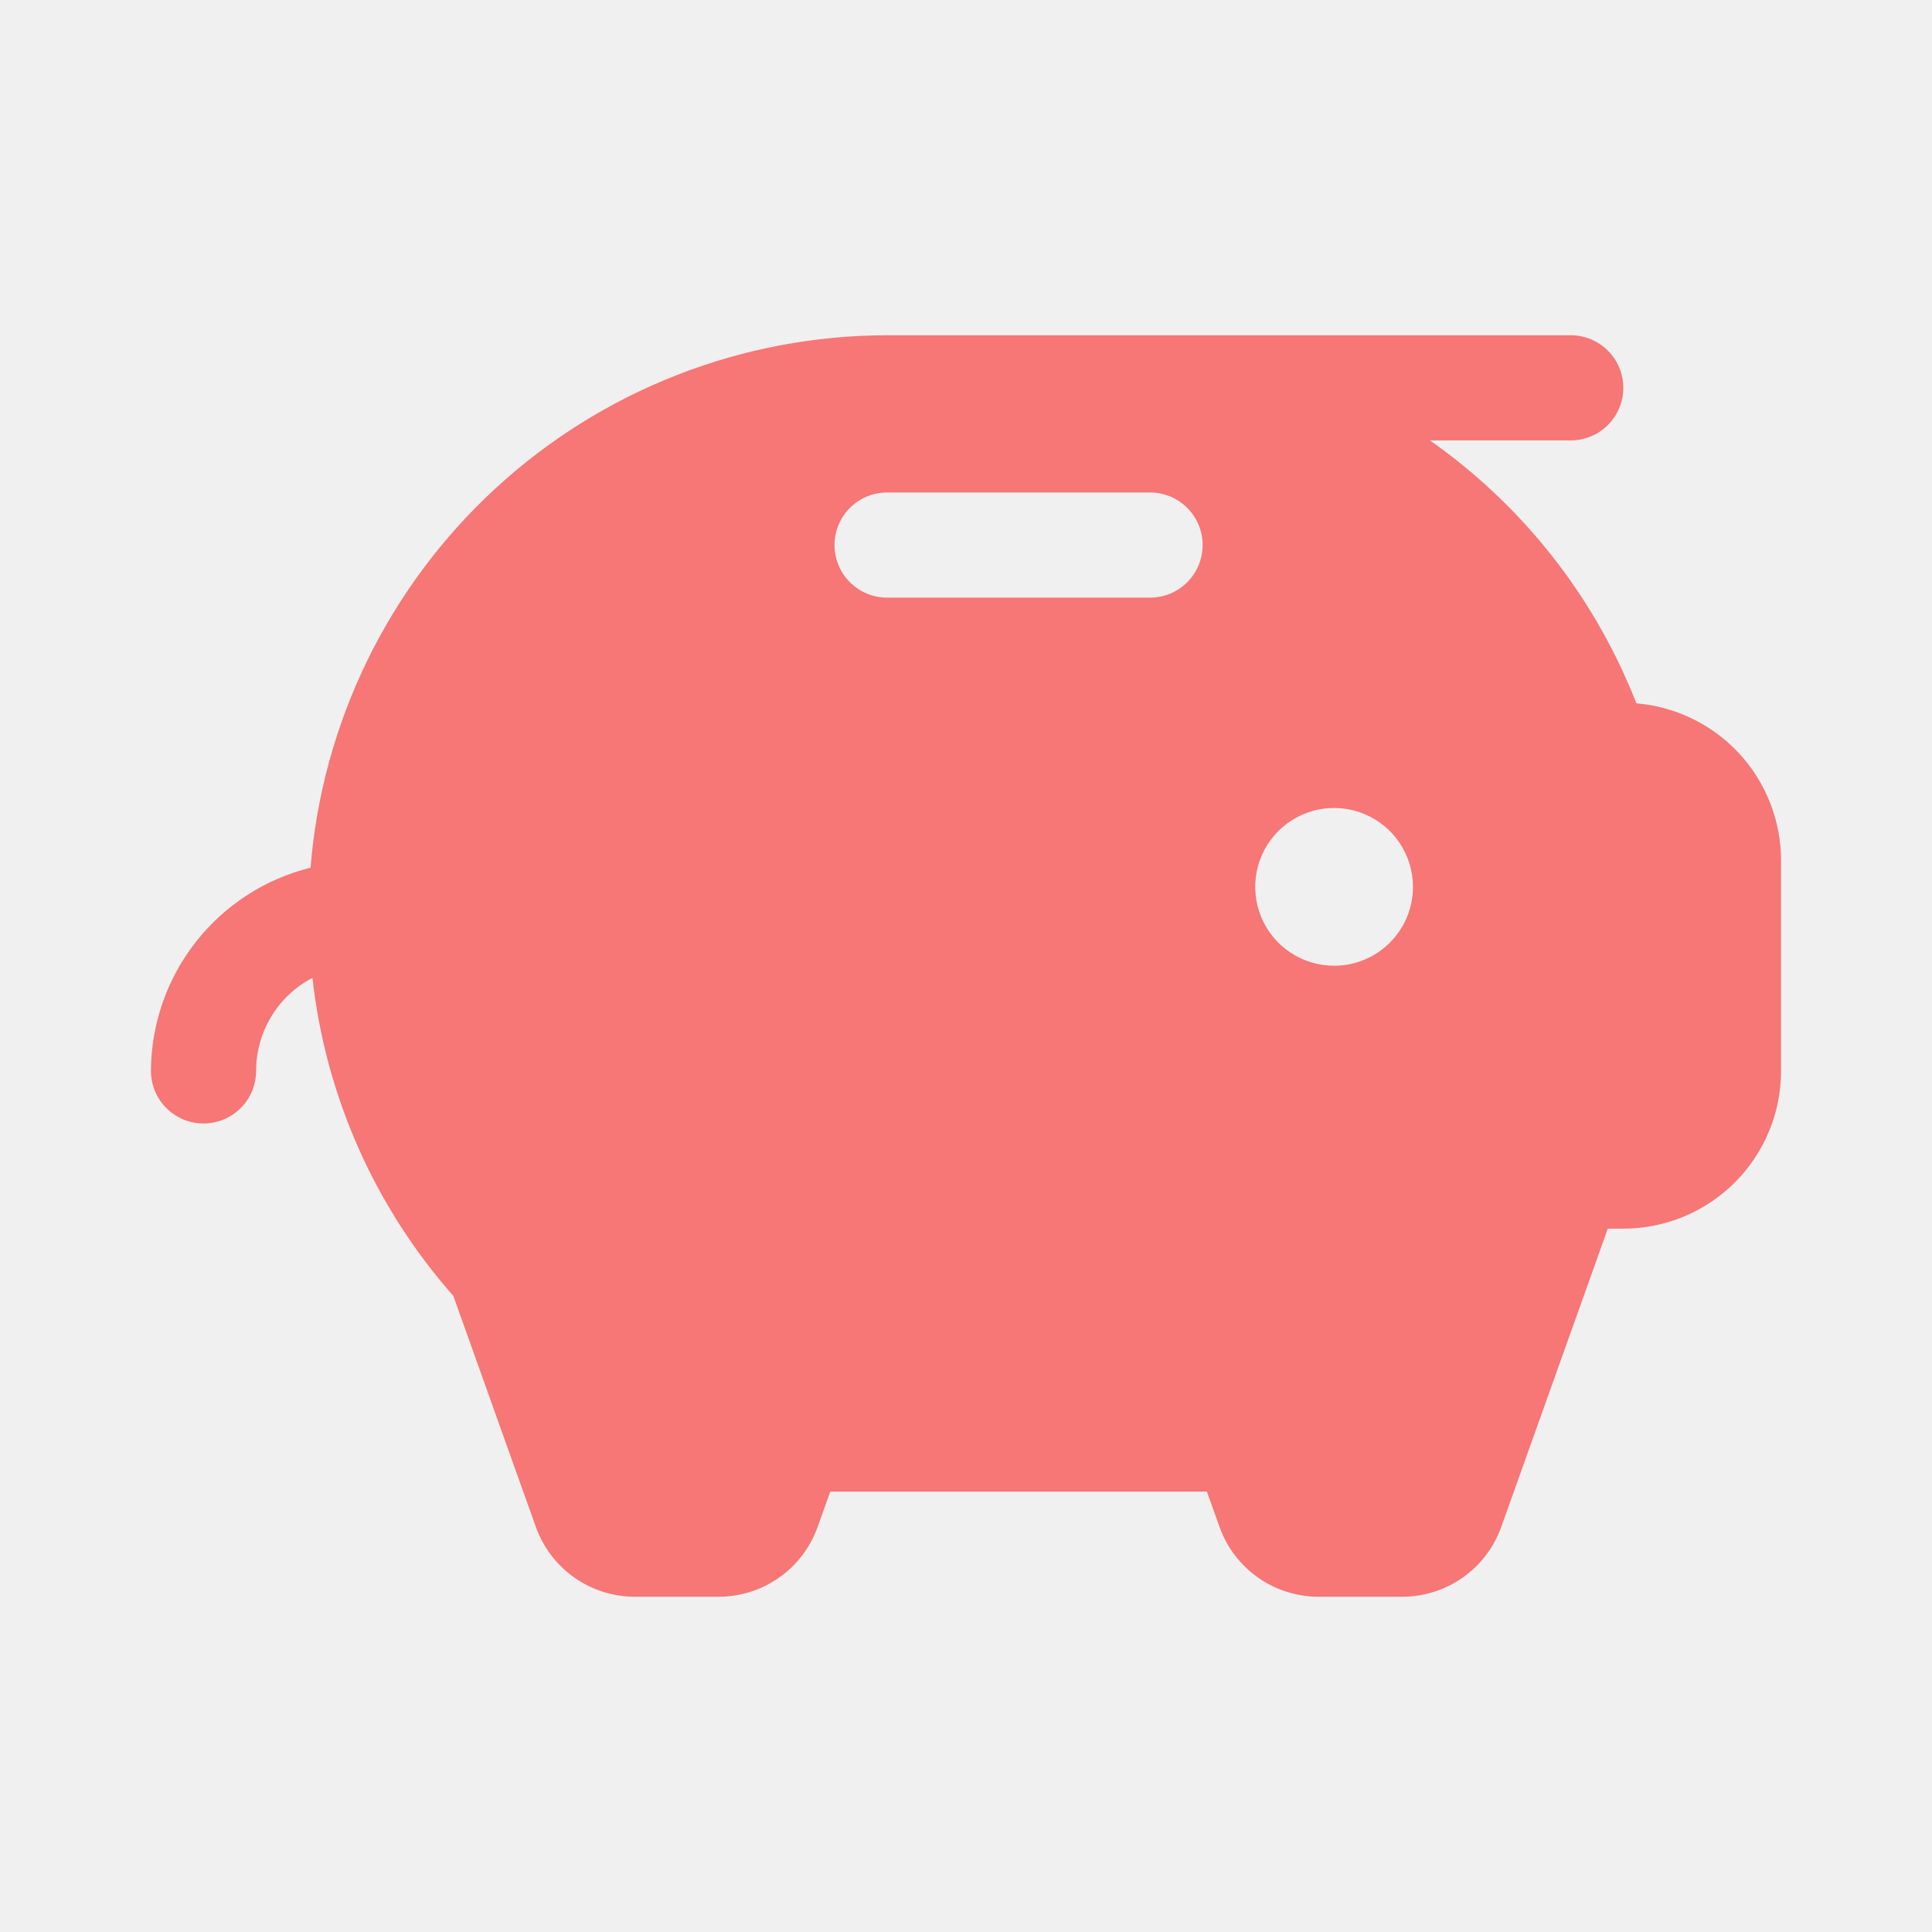
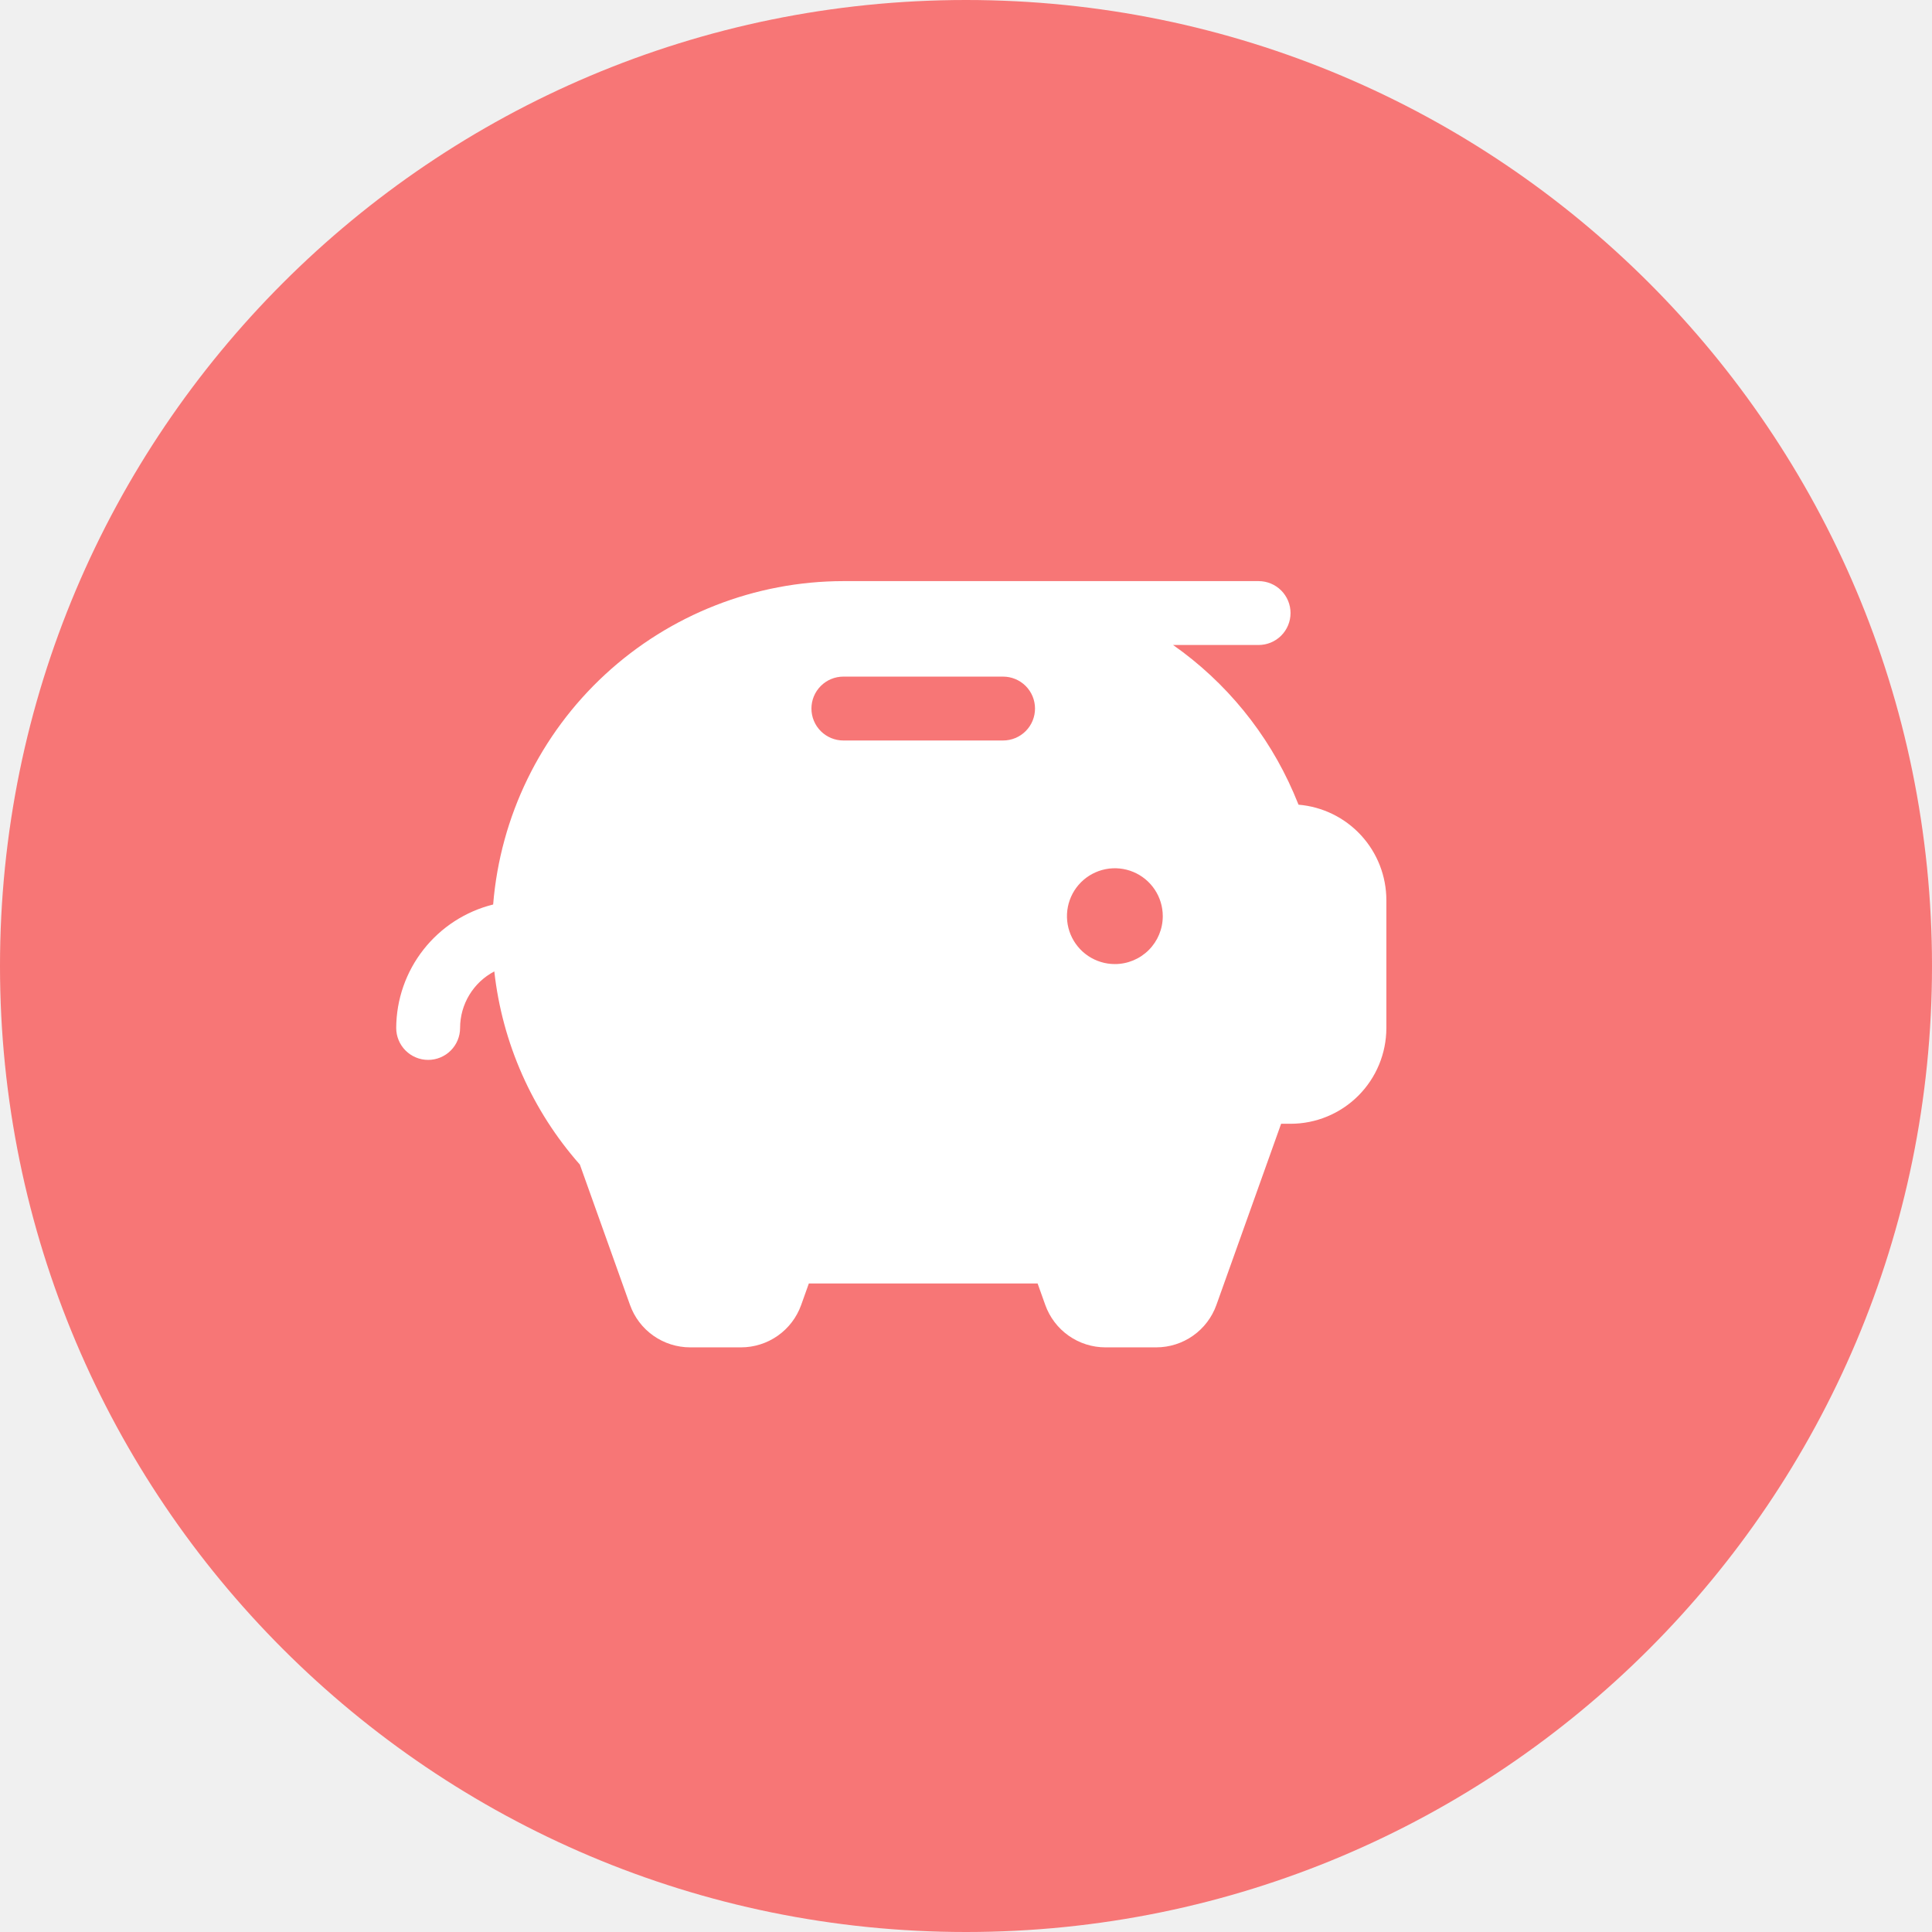
<svg xmlns="http://www.w3.org/2000/svg" width="512" height="512" viewBox="0 0 512 512" fill="none">
-   <path d="M433.677 186.392C432.981 184.65 432.249 182.908 431.5 181.166C420.261 155.247 402.073 132.941 378.946 116.715H416.258C419.954 116.715 423.499 115.247 426.112 112.633C428.725 110.02 430.194 106.475 430.194 102.779C430.194 99.083 428.725 95.539 426.112 92.925C423.499 90.312 419.954 88.844 416.258 88.844H235.097C196.567 88.893 159.464 103.43 131.157 129.569C102.849 155.708 85.407 191.537 82.294 229.941C70.257 232.933 59.561 239.855 51.901 249.61C44.24 259.366 40.052 271.397 40 283.801C40 287.497 41.468 291.042 44.082 293.655C46.695 296.268 50.24 297.737 53.935 297.737C57.631 297.737 61.176 296.268 63.789 293.655C66.403 291.042 67.871 287.497 67.871 283.801C67.874 278.719 69.267 273.735 71.898 269.388C74.529 265.041 78.299 261.495 82.799 259.135C86.268 290.401 99.305 319.833 120.129 343.41L142.008 404.657C143.942 410.074 147.505 414.76 152.208 418.072C156.911 421.384 162.524 423.16 168.276 423.156H190.434C196.183 423.157 201.792 421.379 206.491 418.067C211.191 414.755 214.751 410.071 216.685 404.657L220.029 395.285H319.842L323.186 404.657C325.12 410.071 328.68 414.755 333.38 418.067C338.079 421.379 343.688 423.157 349.437 423.156H371.595C377.344 423.157 382.953 421.379 387.653 418.067C392.352 414.755 395.913 410.071 397.846 404.657L426.083 325.608H430.194C441.281 325.608 451.915 321.203 459.755 313.363C467.595 305.523 472 294.889 472 283.801V228.059C472.002 217.574 468.063 207.47 460.964 199.752C453.866 192.035 444.127 187.266 433.677 186.392ZM304.774 158.382H235.097C231.401 158.382 227.856 156.914 225.243 154.3C222.629 151.687 221.161 148.142 221.161 144.446C221.161 140.75 222.629 137.206 225.243 134.592C227.856 131.979 231.401 130.511 235.097 130.511H304.774C308.47 130.511 312.015 131.979 314.628 134.592C317.241 137.206 318.71 140.75 318.71 144.446C318.71 148.142 317.241 151.687 314.628 154.3C312.015 156.914 308.47 158.382 304.774 158.382ZM353.548 255.93C349.414 255.93 345.373 254.704 341.935 252.407C338.498 250.11 335.818 246.846 334.236 243.026C332.654 239.207 332.24 235.004 333.047 230.949C333.853 226.894 335.844 223.17 338.768 220.246C341.691 217.323 345.416 215.332 349.47 214.525C353.525 213.719 357.728 214.133 361.548 215.715C365.367 217.297 368.632 219.976 370.929 223.414C373.226 226.851 374.452 230.893 374.452 235.027C374.452 240.571 372.249 245.888 368.329 249.808C364.409 253.728 359.092 255.93 353.548 255.93Z" fill="#F77676" />
+   <g clip-path="url(#clip0_4928_10439)">
+     <path d="M256 512C397.385 512 512 397.385 512 256C512 114.615 397.385 0 256 0C114.615 0 0 114.615 0 256C0 397.385 114.615 512 256 512Z" fill="#F77676" />
+     <path d="M344.123 213.252C343.699 212.194 343.255 211.136 342.8 210.077C335.973 194.334 324.925 180.785 310.878 170.929H333.542C335.787 170.929 337.94 170.037 339.527 168.45C341.114 166.862 342.006 164.709 342.006 162.465C342.006 160.22 341.114 158.067 339.527 156.479C337.94 154.892 335.787 154 333.542 154H223.503C200.1 154.03 177.564 162.86 160.369 178.737C143.175 194.614 132.581 216.376 130.69 239.703C123.378 241.521 116.882 245.725 112.229 251.651C107.576 257.576 105.032 264.884 105 272.418C105 274.664 105.892 276.817 107.479 278.404C109.067 279.991 111.22 280.883 113.465 280.883C115.709 280.883 117.862 279.991 119.45 278.404C121.037 276.817 121.929 274.664 121.929 272.418C121.931 269.332 122.777 266.305 124.375 263.664C125.973 261.023 128.263 258.87 130.997 257.436C133.104 276.428 141.022 294.305 153.671 308.625L166.96 345.827C168.135 349.118 170.299 351.964 173.156 353.976C176.013 355.988 179.422 357.066 182.916 357.064H196.374C199.867 357.064 203.273 355.984 206.128 353.973C208.983 351.962 211.145 349.115 212.319 345.827L214.351 340.135H274.978L277.01 345.827C278.184 349.115 280.347 351.962 283.201 353.973C286.056 355.984 289.462 357.064 292.955 357.064H306.413C309.906 357.064 313.312 355.984 316.166 353.973C319.021 351.962 321.184 349.115 322.358 345.827L339.509 297.812H342.006C348.741 297.812 355.2 295.137 359.963 290.375C364.724 285.613 367.4 279.153 367.4 272.418V238.561C367.401 232.191 365.009 226.055 360.697 221.367C356.386 216.679 350.47 213.782 344.123 213.252ZM265.826 196.238H223.503C221.258 196.238 219.105 195.346 217.518 193.759C215.931 192.171 215.039 190.018 215.039 187.773C215.039 185.528 215.931 183.375 217.518 181.788C219.105 180.201 221.258 179.309 223.503 179.309H265.826C268.071 179.309 270.224 180.201 271.811 181.788C273.398 183.375 274.29 185.528 274.29 187.773C274.29 190.018 273.398 192.171 271.811 193.759C270.224 195.346 268.071 196.238 265.826 196.238ZM295.452 255.49C292.941 255.49 290.486 254.745 288.397 253.35C286.31 251.955 284.683 249.972 283.721 247.652C282.76 245.332 282.509 242.779 282.999 240.316C283.489 237.853 284.697 235.59 286.474 233.815C288.249 232.039 290.511 230.83 292.975 230.34C295.438 229.85 297.99 230.102 300.31 231.062C302.631 232.023 304.613 233.651 306.009 235.739C307.403 237.827 308.148 240.282 308.148 242.793C308.148 246.16 306.811 249.39 304.429 251.771C302.049 254.152 298.819 255.49 295.452 255.49Z" fill="white" />
+   </g>
+   <defs>
+     <clipPath id="clip0_4928_10439">
+       <rect width="512" height="512" fill="white" />
+     </clipPath>
+   </defs>
</svg>
